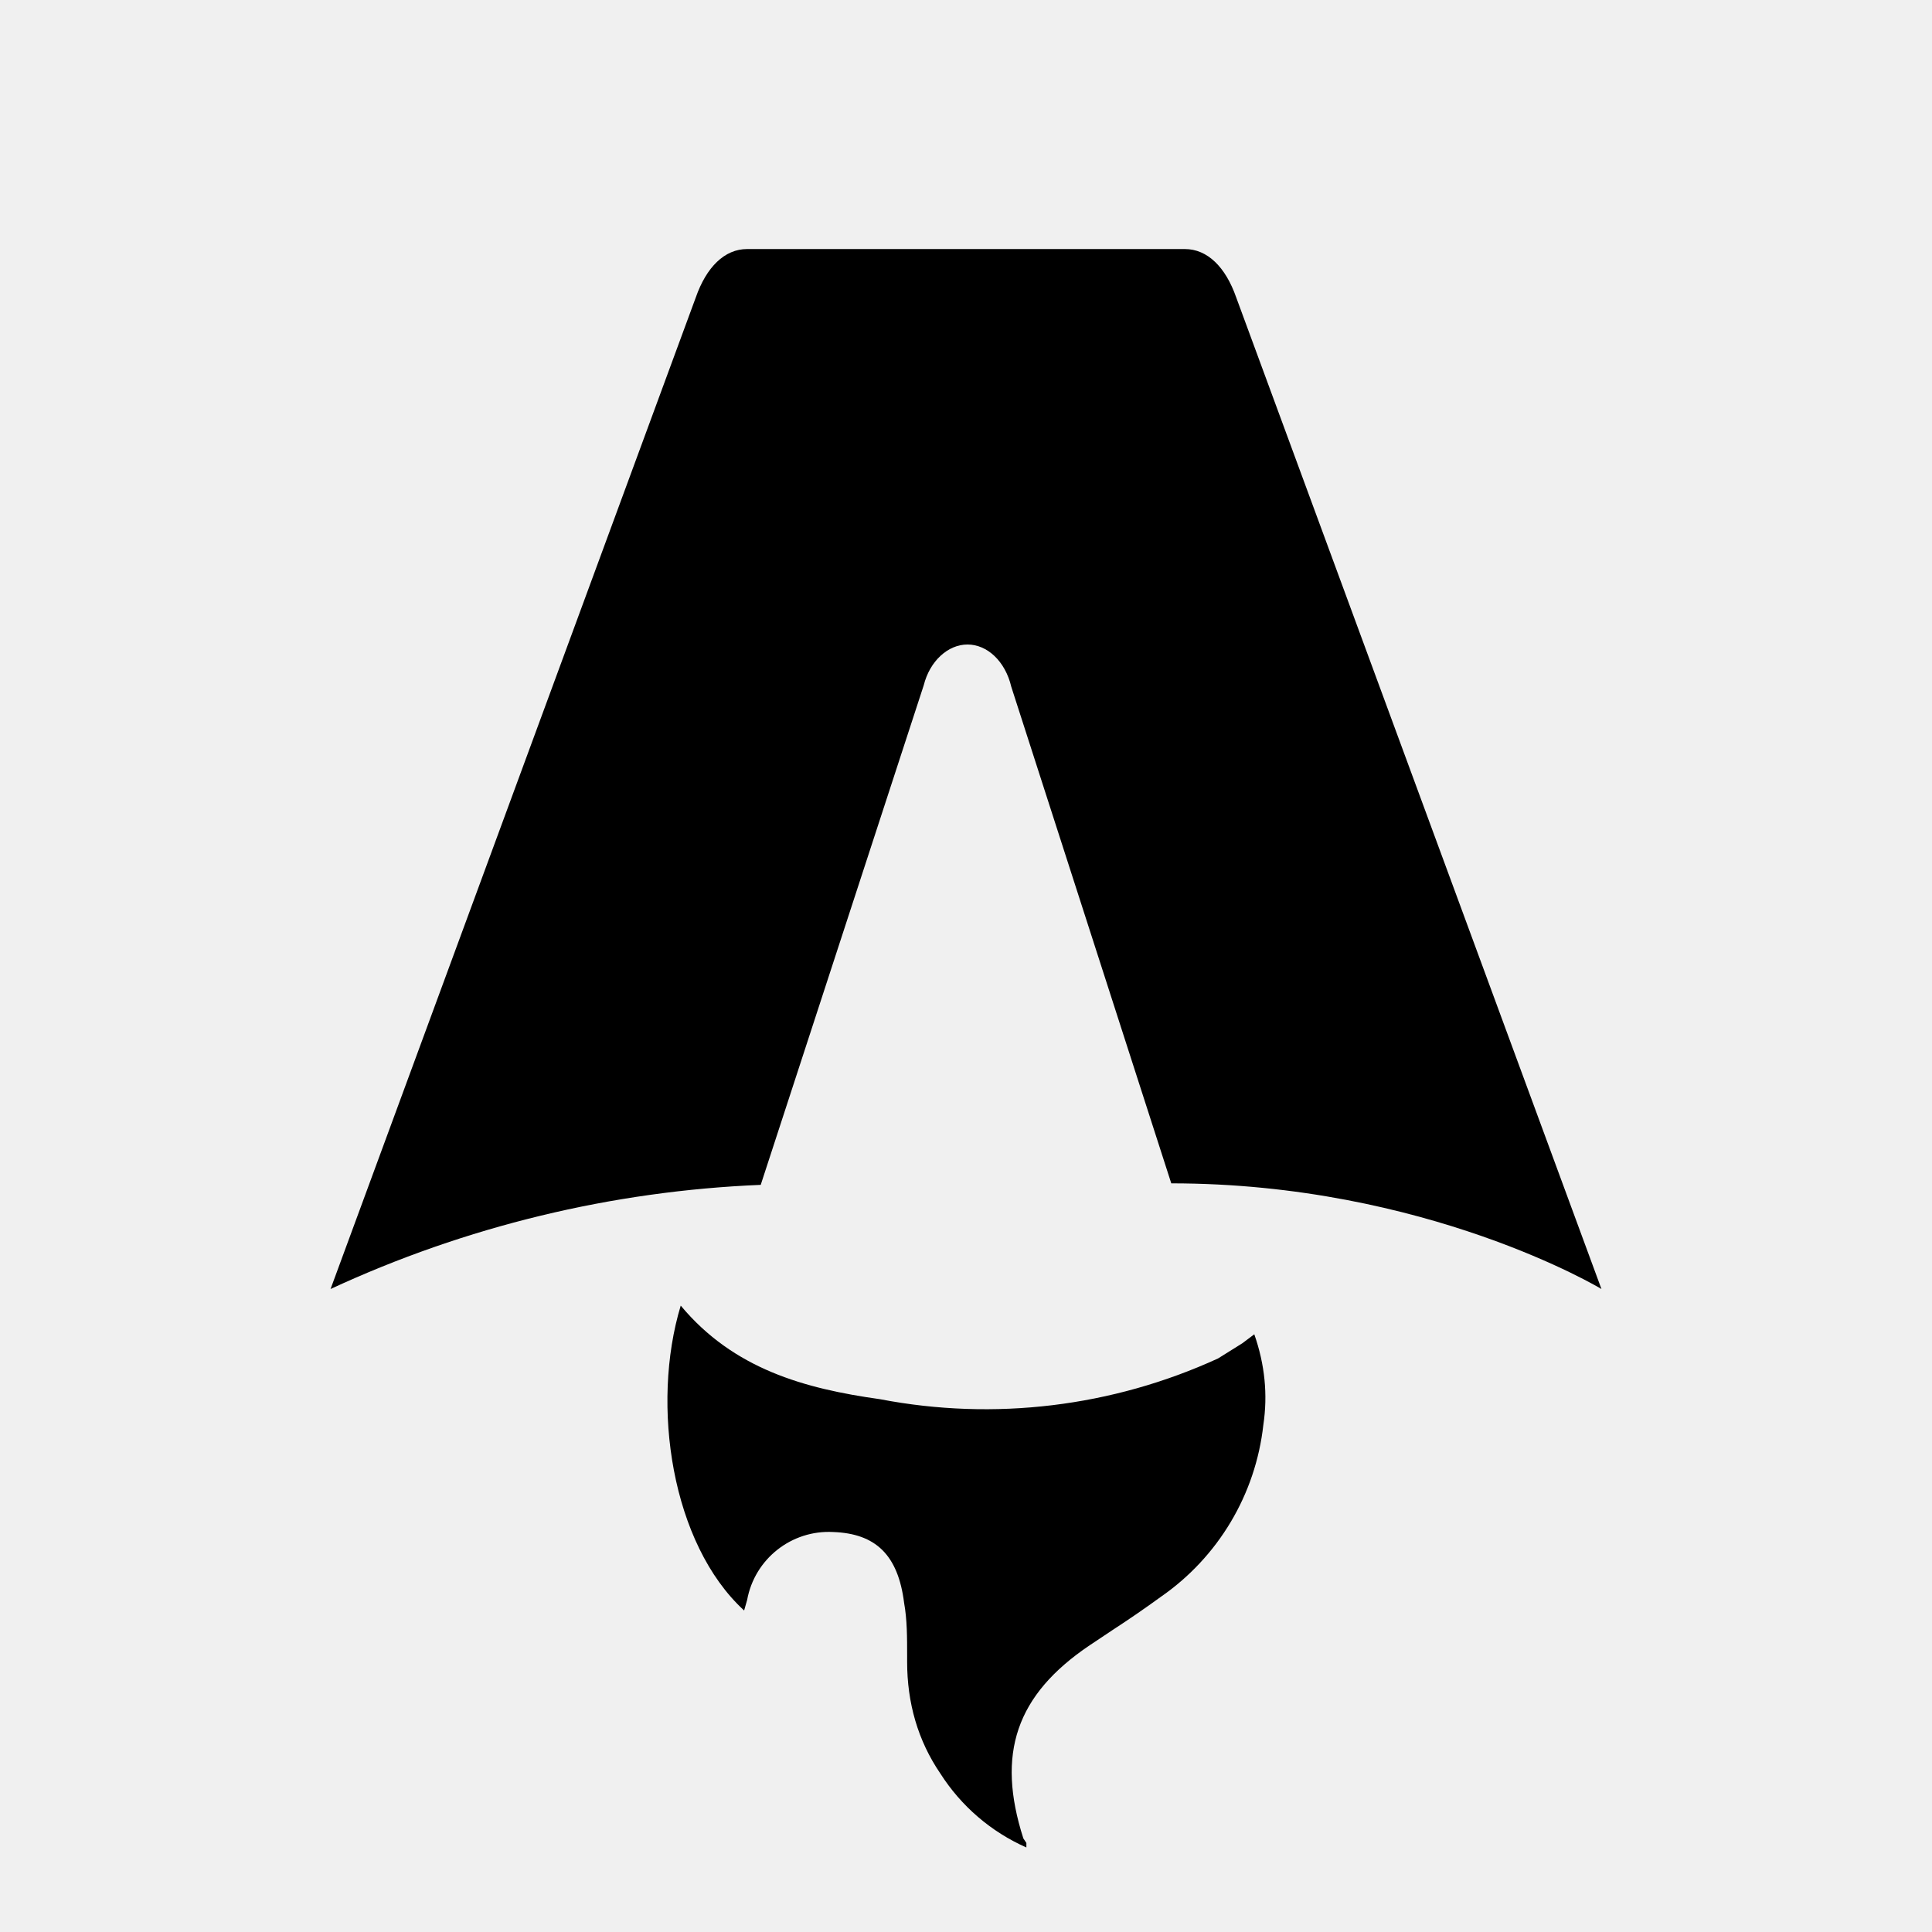
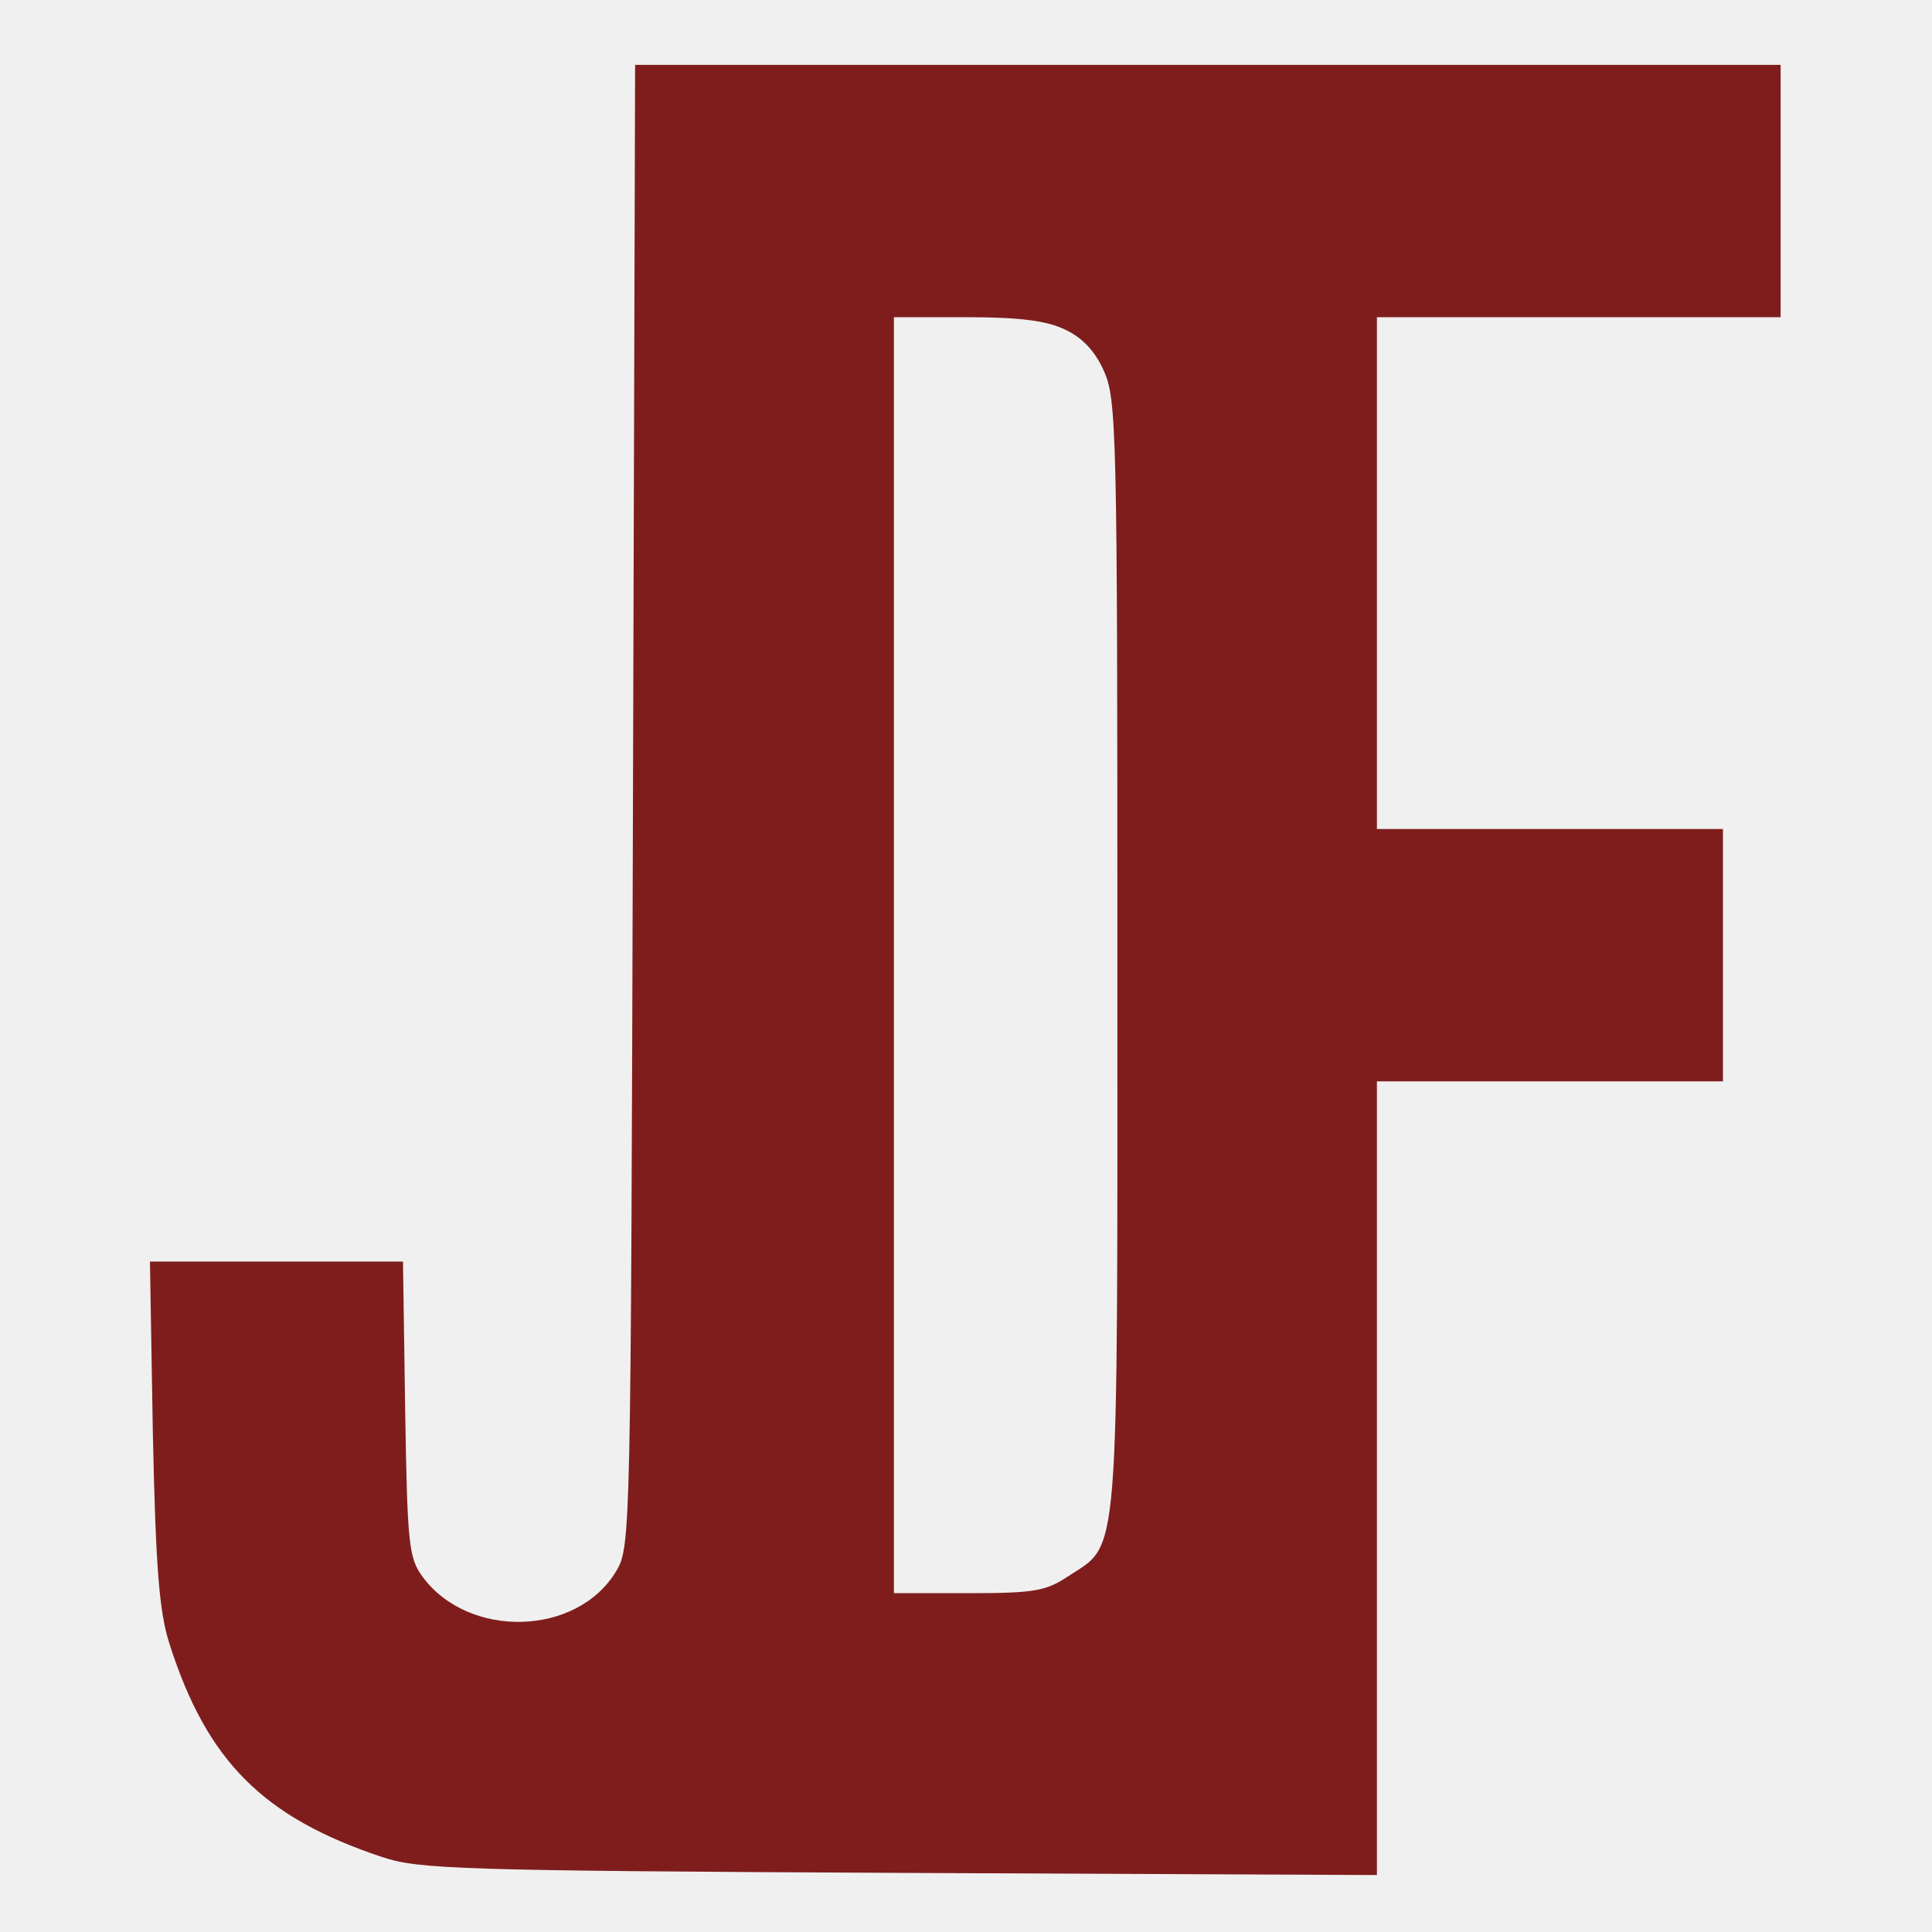
- <svg xmlns="http://www.w3.org/2000/svg" fill="none" viewBox="0 0 128 128">
-   <path d="M50.4 78.5a75.1 75.1 0 0 0-28.5 6.9l24.2-65.7c.7-2 1.9-3.2 3.4-3.2h29c1.5 0 2.7 1.2 3.4 3.2l24.2 65.7s-11.6-7-28.5-7L67 45.5c-.4-1.7-1.6-2.8-2.9-2.8-1.3 0-2.5 1.1-2.9 2.7L50.4 78.5Zm-1.1 28.2Zm-4.2-20.2c-2 6.6-.6 15.8 4.2 20.2a17.5 17.5 0 0 1 .2-.7 5.5 5.5 0 0 1 5.7-4.5c2.8.1 4.3 1.5 4.7 4.7.2 1.1.2 2.3.2 3.5v.4c0 2.7.7 5.2 2.2 7.4a13 13 0 0 0 5.7 4.9v-.3l-.2-.3c-1.8-5.6-.5-9.5 4.4-12.8l1.5-1a73 73 0 0 0 3.2-2.2 16 16 0 0 0 6.8-11.4c.3-2 .1-4-.6-6l-.8.6-1.6 1a37 37 0 0 1-22.4 2.7c-5-.7-9.7-2-13.2-6.2Z" />
-   <style>
-         path { fill: #000; }
-         @media (prefers-color-scheme: dark) {
-             path { fill: #FFF; }
-         }
-     </style>
+ <svg xmlns="http://www.w3.org/2000/svg" version="1.0" width="268pt" height="268pt" viewBox="0 0 268 268" preserveAspectRatio="xMidYMid meet">
+   <g transform="translate(0,268) scale(0.1,-0.1)" fill="#7F1D1D" stroke="none">
+     <path d="M878 1563 c-3 -1007 -3 -1029 -23 -1062 -54 -91 -205 -95 -269 -8 -19 26 -21 45 -24 233 l-3 204 -176 0 -175 0 4 -237 c4 -190 9 -249 23 -293 52 -163 130 -241 295 -296 51 -17 108 -19 718 -22 l662 -3 0 550 0 551 240 0 240 0 0 175 0 175 -240 0 -240 0 0 355 0 355 280 0 280 0 0 175 0 175 -795 0 -794 0 -3 -1027z m599 660 c24 -11 42 -30 54 -57 18 -39 19 -83 19 -811 0 -859 4 -814 -69 -862 -30 -20 -47 -23 -137 -23 l-104 0 0 885 0 885 101 0 c74 0 111 -5 136 -17z" />
+   </g>
</svg>
